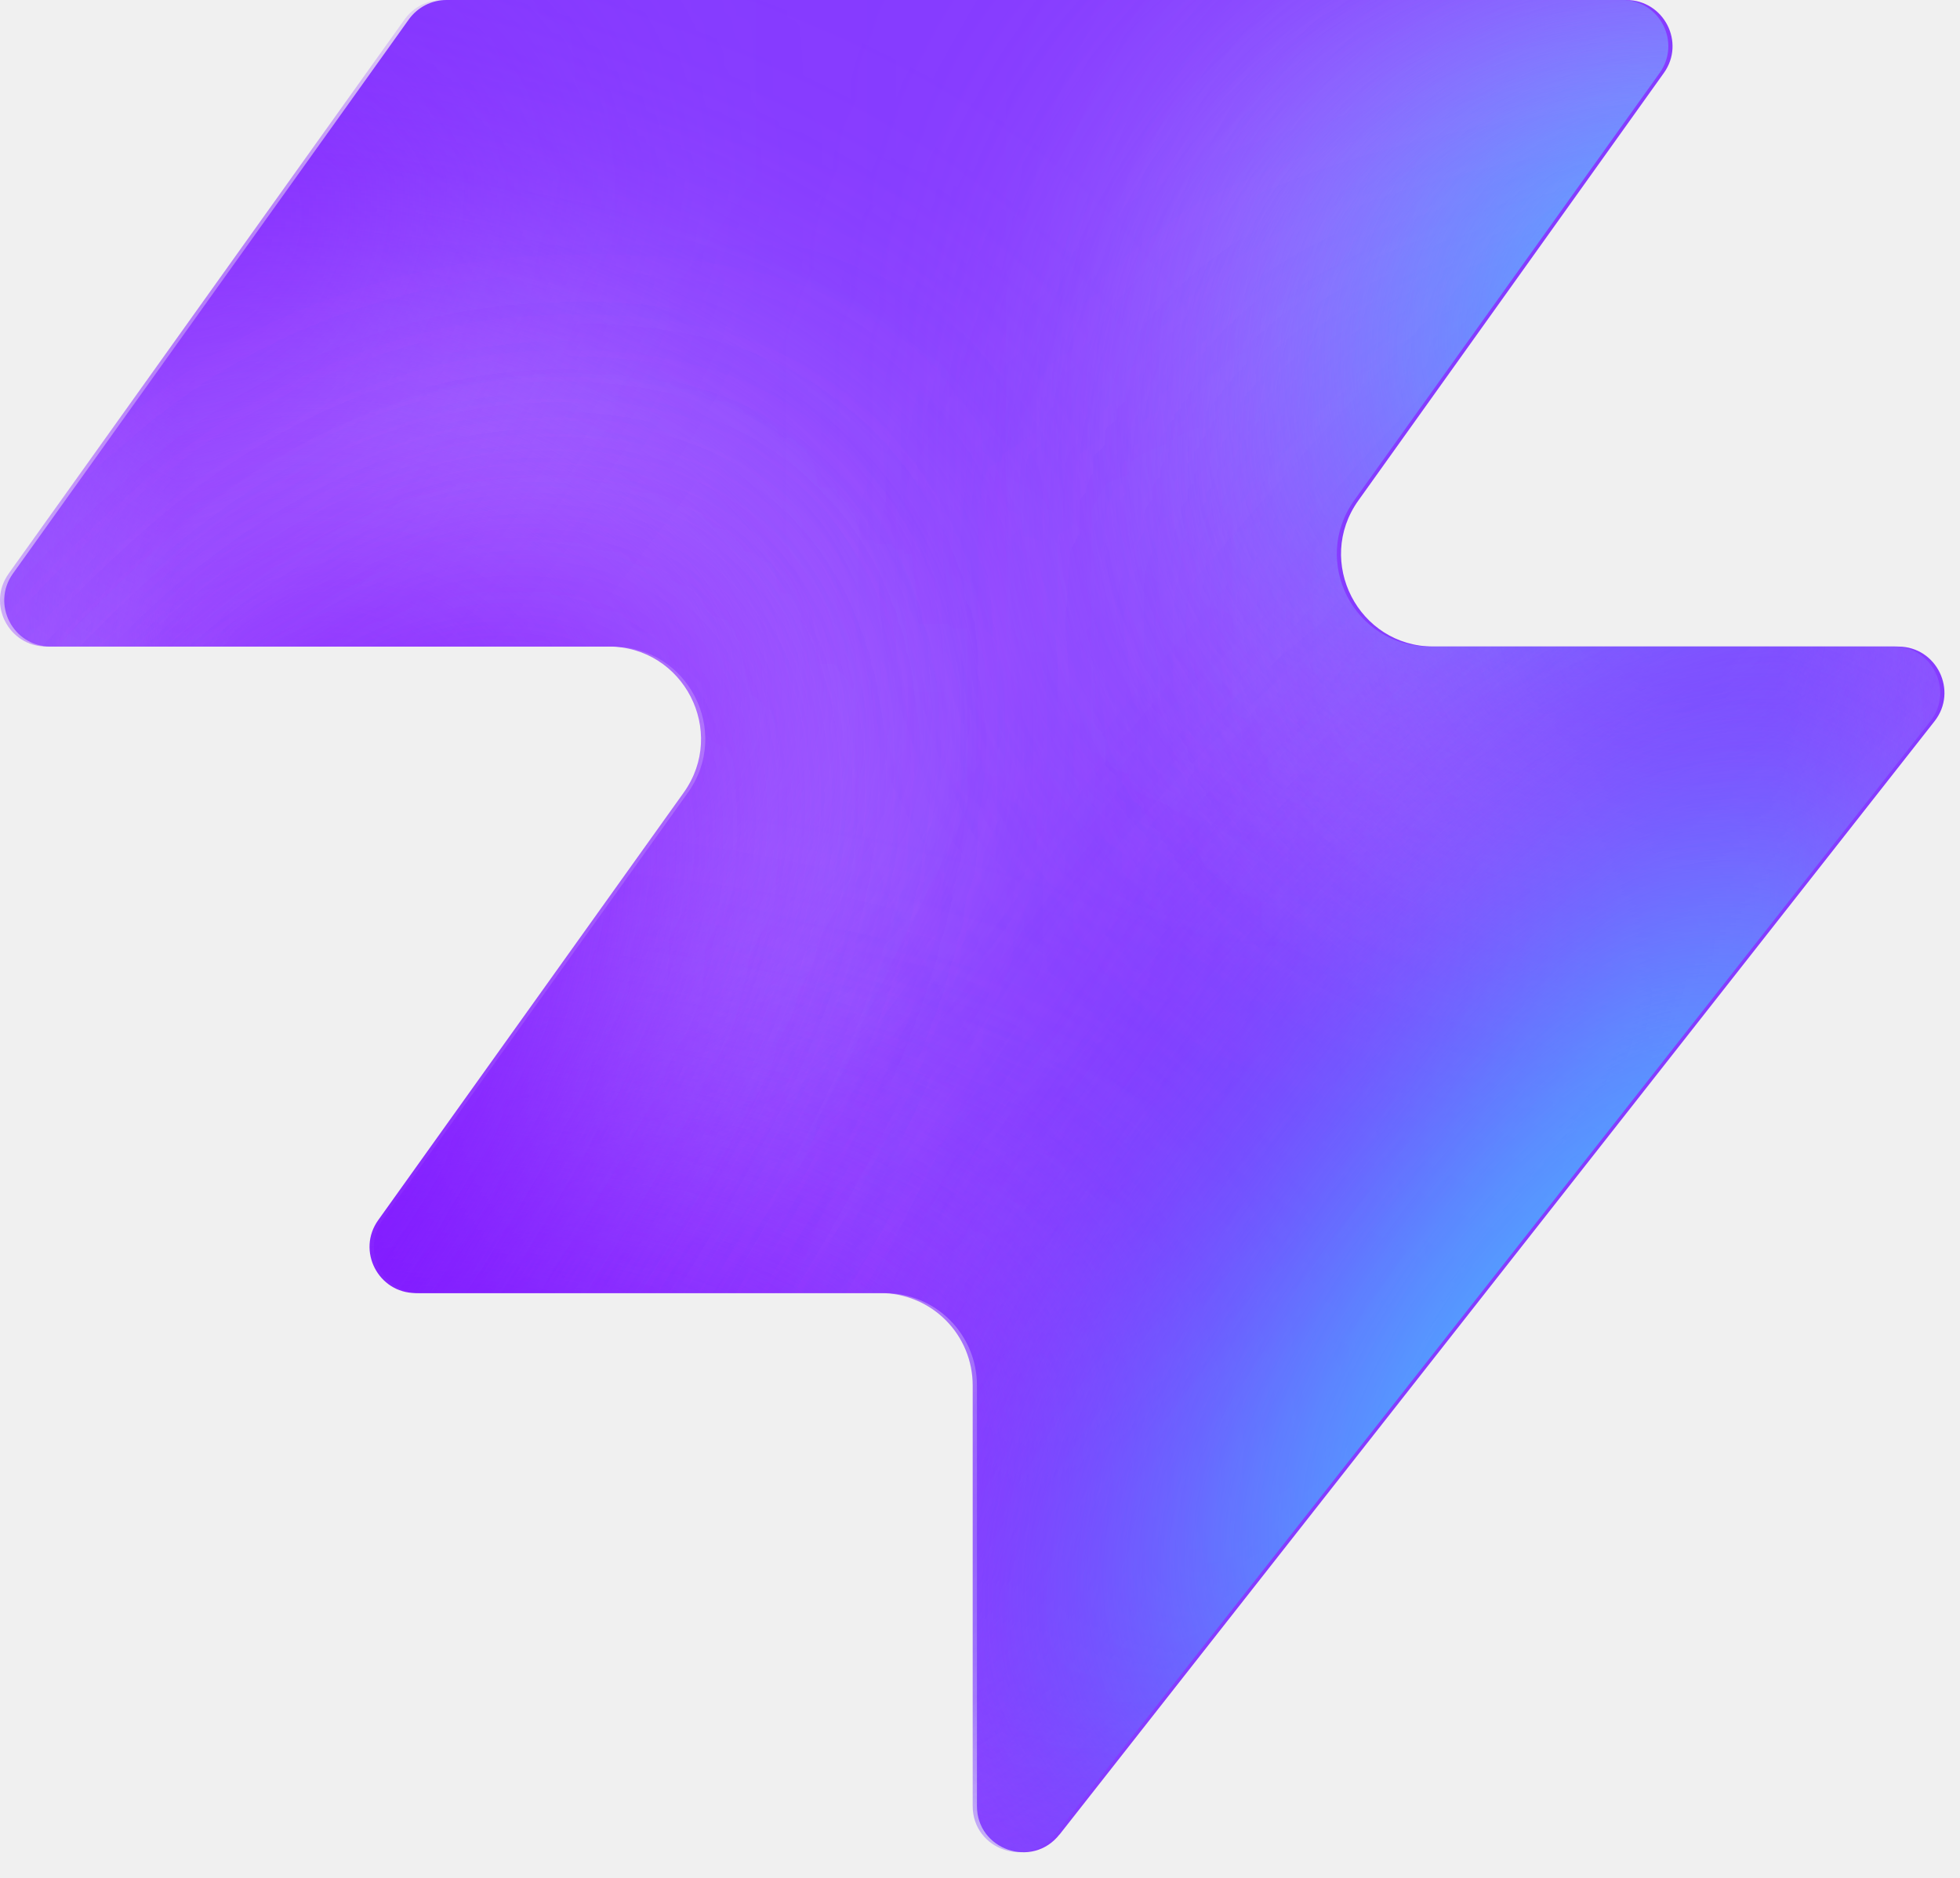
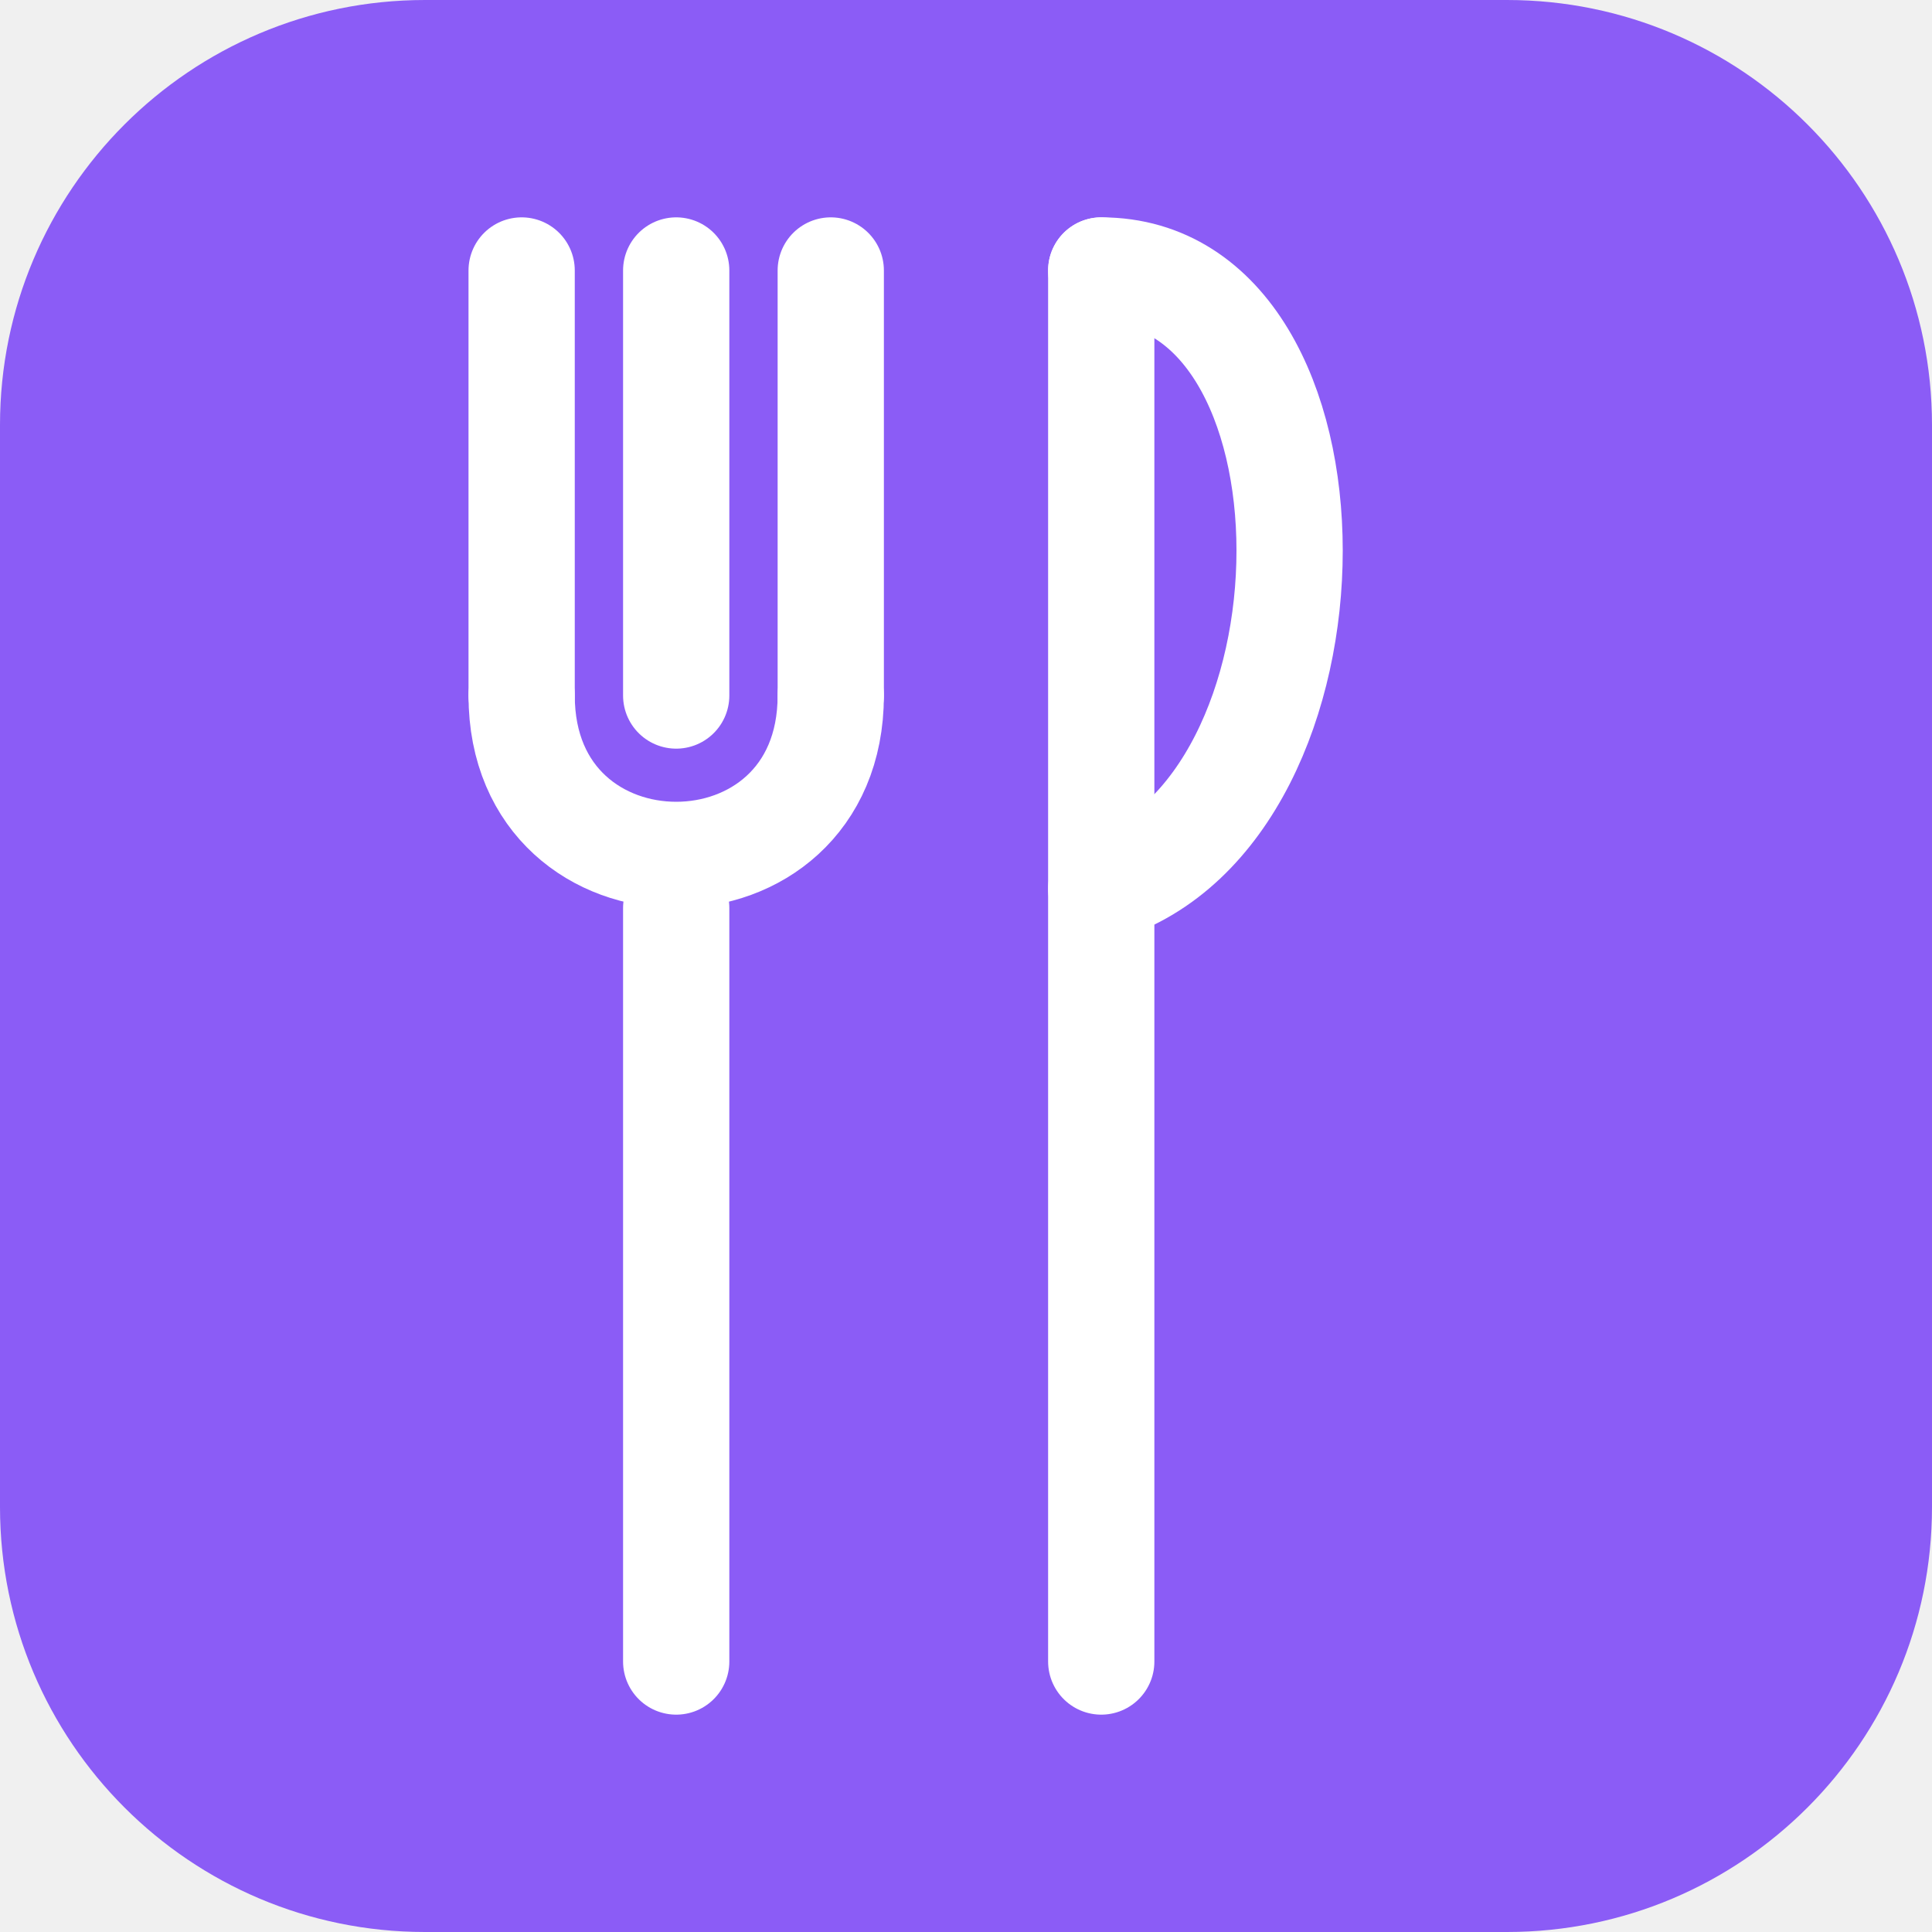
- <svg xmlns="http://www.w3.org/2000/svg" width="48" height="46" fill="none" viewBox="0 0 48 46">
-   <path fill="#863bff" d="M25.946 44.938c-.664.845-2.021.375-2.021-.698V33.937a2.26 2.26 0 0 0-2.262-2.262H10.287c-.92 0-1.456-1.04-.92-1.788l7.48-10.471c1.07-1.497 0-3.578-1.842-3.578H1.237c-.92 0-1.456-1.04-.92-1.788L10.013.474c.214-.297.556-.474.92-.474h28.894c.92 0 1.456 1.04.92 1.788l-7.48 10.471c-1.07 1.498 0 3.579 1.842 3.579h11.377c.943 0 1.473 1.088.89 1.83L25.947 44.94z" style="fill:#863bff;fill:color(display-p3 .525 .23 1);fill-opacity:1" />
-   <mask id="a" width="48" height="46" x="0" y="0" maskUnits="userSpaceOnUse" style="mask-type:alpha">
-     <path fill="#000" d="M25.842 44.938c-.664.844-2.021.375-2.021-.698V33.937a2.26 2.26 0 0 0-2.262-2.262H10.183c-.92 0-1.456-1.04-.92-1.788l7.48-10.471c1.07-1.498 0-3.579-1.842-3.579H1.133c-.92 0-1.456-1.04-.92-1.787L9.91.473c.214-.297.556-.474.92-.474h28.894c.92 0 1.456 1.04.92 1.788l-7.48 10.471c-1.07 1.498 0 3.578 1.842 3.578h11.377c.943 0 1.473 1.088.89 1.832L25.843 44.94z" style="fill:#000;fill-opacity:1" />
-   </mask>
-   <g mask="url(#a)">
-     <g filter="url(#b)">
-       <ellipse cx="5.508" cy="14.704" fill="#ede6ff" rx="5.508" ry="14.704" style="fill:#ede6ff;fill:color(display-p3 .927 .903 1);fill-opacity:1" transform="matrix(.00324 1 1 -.00324 -4.47 31.516)" />
-     </g>
-     <g filter="url(#c)">
-       <ellipse cx="10.399" cy="29.851" fill="#ede6ff" rx="10.399" ry="29.851" style="fill:#ede6ff;fill:color(display-p3 .927 .903 1);fill-opacity:1" transform="matrix(.00324 1 1 -.00324 -39.328 7.883)" />
-     </g>
-     <g filter="url(#d)">
-       <ellipse cx="5.508" cy="30.487" fill="#7e14ff" rx="5.508" ry="30.487" style="fill:#7e14ff;fill:color(display-p3 .492 .077 1);fill-opacity:1" transform="rotate(89.814 -25.913 -14.639)scale(1 -1)" />
-     </g>
-     <g filter="url(#e)">
-       <ellipse cx="5.508" cy="30.599" fill="#7e14ff" rx="5.508" ry="30.599" style="fill:#7e14ff;fill:color(display-p3 .492 .077 1);fill-opacity:1" transform="rotate(89.814 -32.644 -3.334)scale(1 -1)" />
-     </g>
-     <g filter="url(#f)">
-       <ellipse cx="5.508" cy="30.599" fill="#7e14ff" rx="5.508" ry="30.599" style="fill:#7e14ff;fill:color(display-p3 .492 .077 1);fill-opacity:1" transform="matrix(.00324 1 1 -.00324 -34.34 30.47)" />
-     </g>
-     <g filter="url(#g)">
-       <ellipse cx="14.072" cy="22.078" fill="#ede6ff" rx="14.072" ry="22.078" style="fill:#ede6ff;fill:color(display-p3 .927 .903 1);fill-opacity:1" transform="rotate(93.35 24.506 48.493)scale(-1 1)" />
-     </g>
-     <g filter="url(#h)">
-       <ellipse cx="3.47" cy="21.501" fill="#7e14ff" rx="3.47" ry="21.501" style="fill:#7e14ff;fill:color(display-p3 .492 .077 1);fill-opacity:1" transform="rotate(89.009 28.708 47.59)scale(-1 1)" />
-     </g>
-     <g filter="url(#i)">
-       <ellipse cx="3.47" cy="21.501" fill="#7e14ff" rx="3.47" ry="21.501" style="fill:#7e14ff;fill:color(display-p3 .492 .077 1);fill-opacity:1" transform="rotate(89.009 28.708 47.59)scale(-1 1)" />
-     </g>
-     <g filter="url(#j)">
-       <ellipse cx=".387" cy="8.972" fill="#7e14ff" rx="4.407" ry="29.108" style="fill:#7e14ff;fill:color(display-p3 .492 .077 1);fill-opacity:1" transform="rotate(39.51 .387 8.972)" />
-     </g>
-     <g filter="url(#k)">
-       <ellipse cx="47.523" cy="-6.092" fill="#7e14ff" rx="4.407" ry="29.108" style="fill:#7e14ff;fill:color(display-p3 .492 .077 1);fill-opacity:1" transform="rotate(37.892 47.523 -6.092)" />
-     </g>
-     <g filter="url(#l)">
-       <ellipse cx="41.412" cy="6.333" fill="#47bfff" rx="5.971" ry="9.665" style="fill:#47bfff;fill:color(display-p3 .28 .748 1);fill-opacity:1" transform="rotate(37.892 41.412 6.333)" />
-     </g>
-     <g filter="url(#m)">
-       <ellipse cx="-1.879" cy="38.332" fill="#7e14ff" rx="4.407" ry="29.108" style="fill:#7e14ff;fill:color(display-p3 .492 .077 1);fill-opacity:1" transform="rotate(37.892 -1.88 38.332)" />
-     </g>
-     <g filter="url(#n)">
-       <ellipse cx="-1.879" cy="38.332" fill="#7e14ff" rx="4.407" ry="29.108" style="fill:#7e14ff;fill:color(display-p3 .492 .077 1);fill-opacity:1" transform="rotate(37.892 -1.88 38.332)" />
-     </g>
-     <g filter="url(#o)">
-       <ellipse cx="35.651" cy="29.907" fill="#7e14ff" rx="4.407" ry="29.108" style="fill:#7e14ff;fill:color(display-p3 .492 .077 1);fill-opacity:1" transform="rotate(37.892 35.651 29.907)" />
-     </g>
-     <g filter="url(#p)">
-       <ellipse cx="38.418" cy="32.4" fill="#47bfff" rx="5.971" ry="15.297" style="fill:#47bfff;fill:color(display-p3 .28 .748 1);fill-opacity:1" transform="rotate(37.892 38.418 32.4)" />
-     </g>
+ <svg xmlns="http://www.w3.org/2000/svg" viewBox="0 0 100 100">
+   <rect width="100" height="100" rx="22" fill="#8b5cf6" />
+   <g fill="none" stroke="white" stroke-width="5.5" stroke-linecap="round" stroke-linejoin="round">
+     <line x1="27" y1="14" x2="27" y2="36" />
+     <line x1="35" y1="14" x2="35" y2="36" />
+     <line x1="43" y1="14" x2="43" y2="36" />
+     <path d="M27 36 C27 47 43 47 43 36" />
+     <line x1="35" y1="47" x2="35" y2="86" />
  </g>
-   <defs>
-     <filter id="b" width="60.045" height="41.654" x="-19.77" y="16.149" color-interpolation-filters="sRGB" filterUnits="userSpaceOnUse">
-       <feFlood flood-opacity="0" result="BackgroundImageFix" />
-       <feBlend in="SourceGraphic" in2="BackgroundImageFix" result="shape" />
-       <feGaussianBlur result="effect1_foregroundBlur_2002_17158" stdDeviation="7.659" />
-     </filter>
-     <filter id="c" width="90.34" height="51.437" x="-54.613" y="-7.533" color-interpolation-filters="sRGB" filterUnits="userSpaceOnUse">
-       <feFlood flood-opacity="0" result="BackgroundImageFix" />
-       <feBlend in="SourceGraphic" in2="BackgroundImageFix" result="shape" />
-       <feGaussianBlur result="effect1_foregroundBlur_2002_17158" stdDeviation="7.659" />
-     </filter>
-     <filter id="d" width="79.355" height="29.4" x="-49.64" y="2.03" color-interpolation-filters="sRGB" filterUnits="userSpaceOnUse">
-       <feFlood flood-opacity="0" result="BackgroundImageFix" />
-       <feBlend in="SourceGraphic" in2="BackgroundImageFix" result="shape" />
-       <feGaussianBlur result="effect1_foregroundBlur_2002_17158" stdDeviation="4.596" />
-     </filter>
-     <filter id="e" width="79.579" height="29.4" x="-45.045" y="20.029" color-interpolation-filters="sRGB" filterUnits="userSpaceOnUse">
-       <feFlood flood-opacity="0" result="BackgroundImageFix" />
-       <feBlend in="SourceGraphic" in2="BackgroundImageFix" result="shape" />
-       <feGaussianBlur result="effect1_foregroundBlur_2002_17158" stdDeviation="4.596" />
-     </filter>
-     <filter id="f" width="79.579" height="29.4" x="-43.513" y="21.178" color-interpolation-filters="sRGB" filterUnits="userSpaceOnUse">
-       <feFlood flood-opacity="0" result="BackgroundImageFix" />
-       <feBlend in="SourceGraphic" in2="BackgroundImageFix" result="shape" />
-       <feGaussianBlur result="effect1_foregroundBlur_2002_17158" stdDeviation="4.596" />
-     </filter>
-     <filter id="g" width="74.749" height="58.852" x="15.756" y="-17.901" color-interpolation-filters="sRGB" filterUnits="userSpaceOnUse">
-       <feFlood flood-opacity="0" result="BackgroundImageFix" />
-       <feBlend in="SourceGraphic" in2="BackgroundImageFix" result="shape" />
-       <feGaussianBlur result="effect1_foregroundBlur_2002_17158" stdDeviation="7.659" />
-     </filter>
-     <filter id="h" width="61.377" height="25.362" x="23.548" y="2.284" color-interpolation-filters="sRGB" filterUnits="userSpaceOnUse">
-       <feFlood flood-opacity="0" result="BackgroundImageFix" />
-       <feBlend in="SourceGraphic" in2="BackgroundImageFix" result="shape" />
-       <feGaussianBlur result="effect1_foregroundBlur_2002_17158" stdDeviation="4.596" />
-     </filter>
-     <filter id="i" width="61.377" height="25.362" x="23.548" y="2.284" color-interpolation-filters="sRGB" filterUnits="userSpaceOnUse">
-       <feFlood flood-opacity="0" result="BackgroundImageFix" />
-       <feBlend in="SourceGraphic" in2="BackgroundImageFix" result="shape" />
-       <feGaussianBlur result="effect1_foregroundBlur_2002_17158" stdDeviation="4.596" />
-     </filter>
-     <filter id="j" width="56.045" height="63.649" x="-27.636" y="-22.853" color-interpolation-filters="sRGB" filterUnits="userSpaceOnUse">
-       <feFlood flood-opacity="0" result="BackgroundImageFix" />
-       <feBlend in="SourceGraphic" in2="BackgroundImageFix" result="shape" />
-       <feGaussianBlur result="effect1_foregroundBlur_2002_17158" stdDeviation="4.596" />
-     </filter>
-     <filter id="k" width="54.814" height="64.646" x="20.116" y="-38.415" color-interpolation-filters="sRGB" filterUnits="userSpaceOnUse">
-       <feFlood flood-opacity="0" result="BackgroundImageFix" />
-       <feBlend in="SourceGraphic" in2="BackgroundImageFix" result="shape" />
-       <feGaussianBlur result="effect1_foregroundBlur_2002_17158" stdDeviation="4.596" />
-     </filter>
-     <filter id="l" width="33.541" height="35.313" x="24.641" y="-11.323" color-interpolation-filters="sRGB" filterUnits="userSpaceOnUse">
-       <feFlood flood-opacity="0" result="BackgroundImageFix" />
-       <feBlend in="SourceGraphic" in2="BackgroundImageFix" result="shape" />
-       <feGaussianBlur result="effect1_foregroundBlur_2002_17158" stdDeviation="4.596" />
-     </filter>
-     <filter id="m" width="54.814" height="64.646" x="-29.286" y="6.009" color-interpolation-filters="sRGB" filterUnits="userSpaceOnUse">
-       <feFlood flood-opacity="0" result="BackgroundImageFix" />
-       <feBlend in="SourceGraphic" in2="BackgroundImageFix" result="shape" />
-       <feGaussianBlur result="effect1_foregroundBlur_2002_17158" stdDeviation="4.596" />
-     </filter>
-     <filter id="n" width="54.814" height="64.646" x="-29.286" y="6.009" color-interpolation-filters="sRGB" filterUnits="userSpaceOnUse">
-       <feFlood flood-opacity="0" result="BackgroundImageFix" />
-       <feBlend in="SourceGraphic" in2="BackgroundImageFix" result="shape" />
-       <feGaussianBlur result="effect1_foregroundBlur_2002_17158" stdDeviation="4.596" />
-     </filter>
-     <filter id="o" width="54.814" height="64.646" x="8.244" y="-2.416" color-interpolation-filters="sRGB" filterUnits="userSpaceOnUse">
-       <feFlood flood-opacity="0" result="BackgroundImageFix" />
-       <feBlend in="SourceGraphic" in2="BackgroundImageFix" result="shape" />
-       <feGaussianBlur result="effect1_foregroundBlur_2002_17158" stdDeviation="4.596" />
-     </filter>
-     <filter id="p" width="39.409" height="43.623" x="18.713" y="10.588" color-interpolation-filters="sRGB" filterUnits="userSpaceOnUse">
-       <feFlood flood-opacity="0" result="BackgroundImageFix" />
-       <feBlend in="SourceGraphic" in2="BackgroundImageFix" result="shape" />
-       <feGaussianBlur result="effect1_foregroundBlur_2002_17158" stdDeviation="4.596" />
-     </filter>
-   </defs>
+   <g fill="none" stroke="white" stroke-width="5.5" stroke-linecap="round" stroke-linejoin="round">
+     <path d="M57 14 C70 14 70 42 57 46" />
+     <line x1="57" y1="14" x2="57" y2="86" />
+   </g>
</svg>
